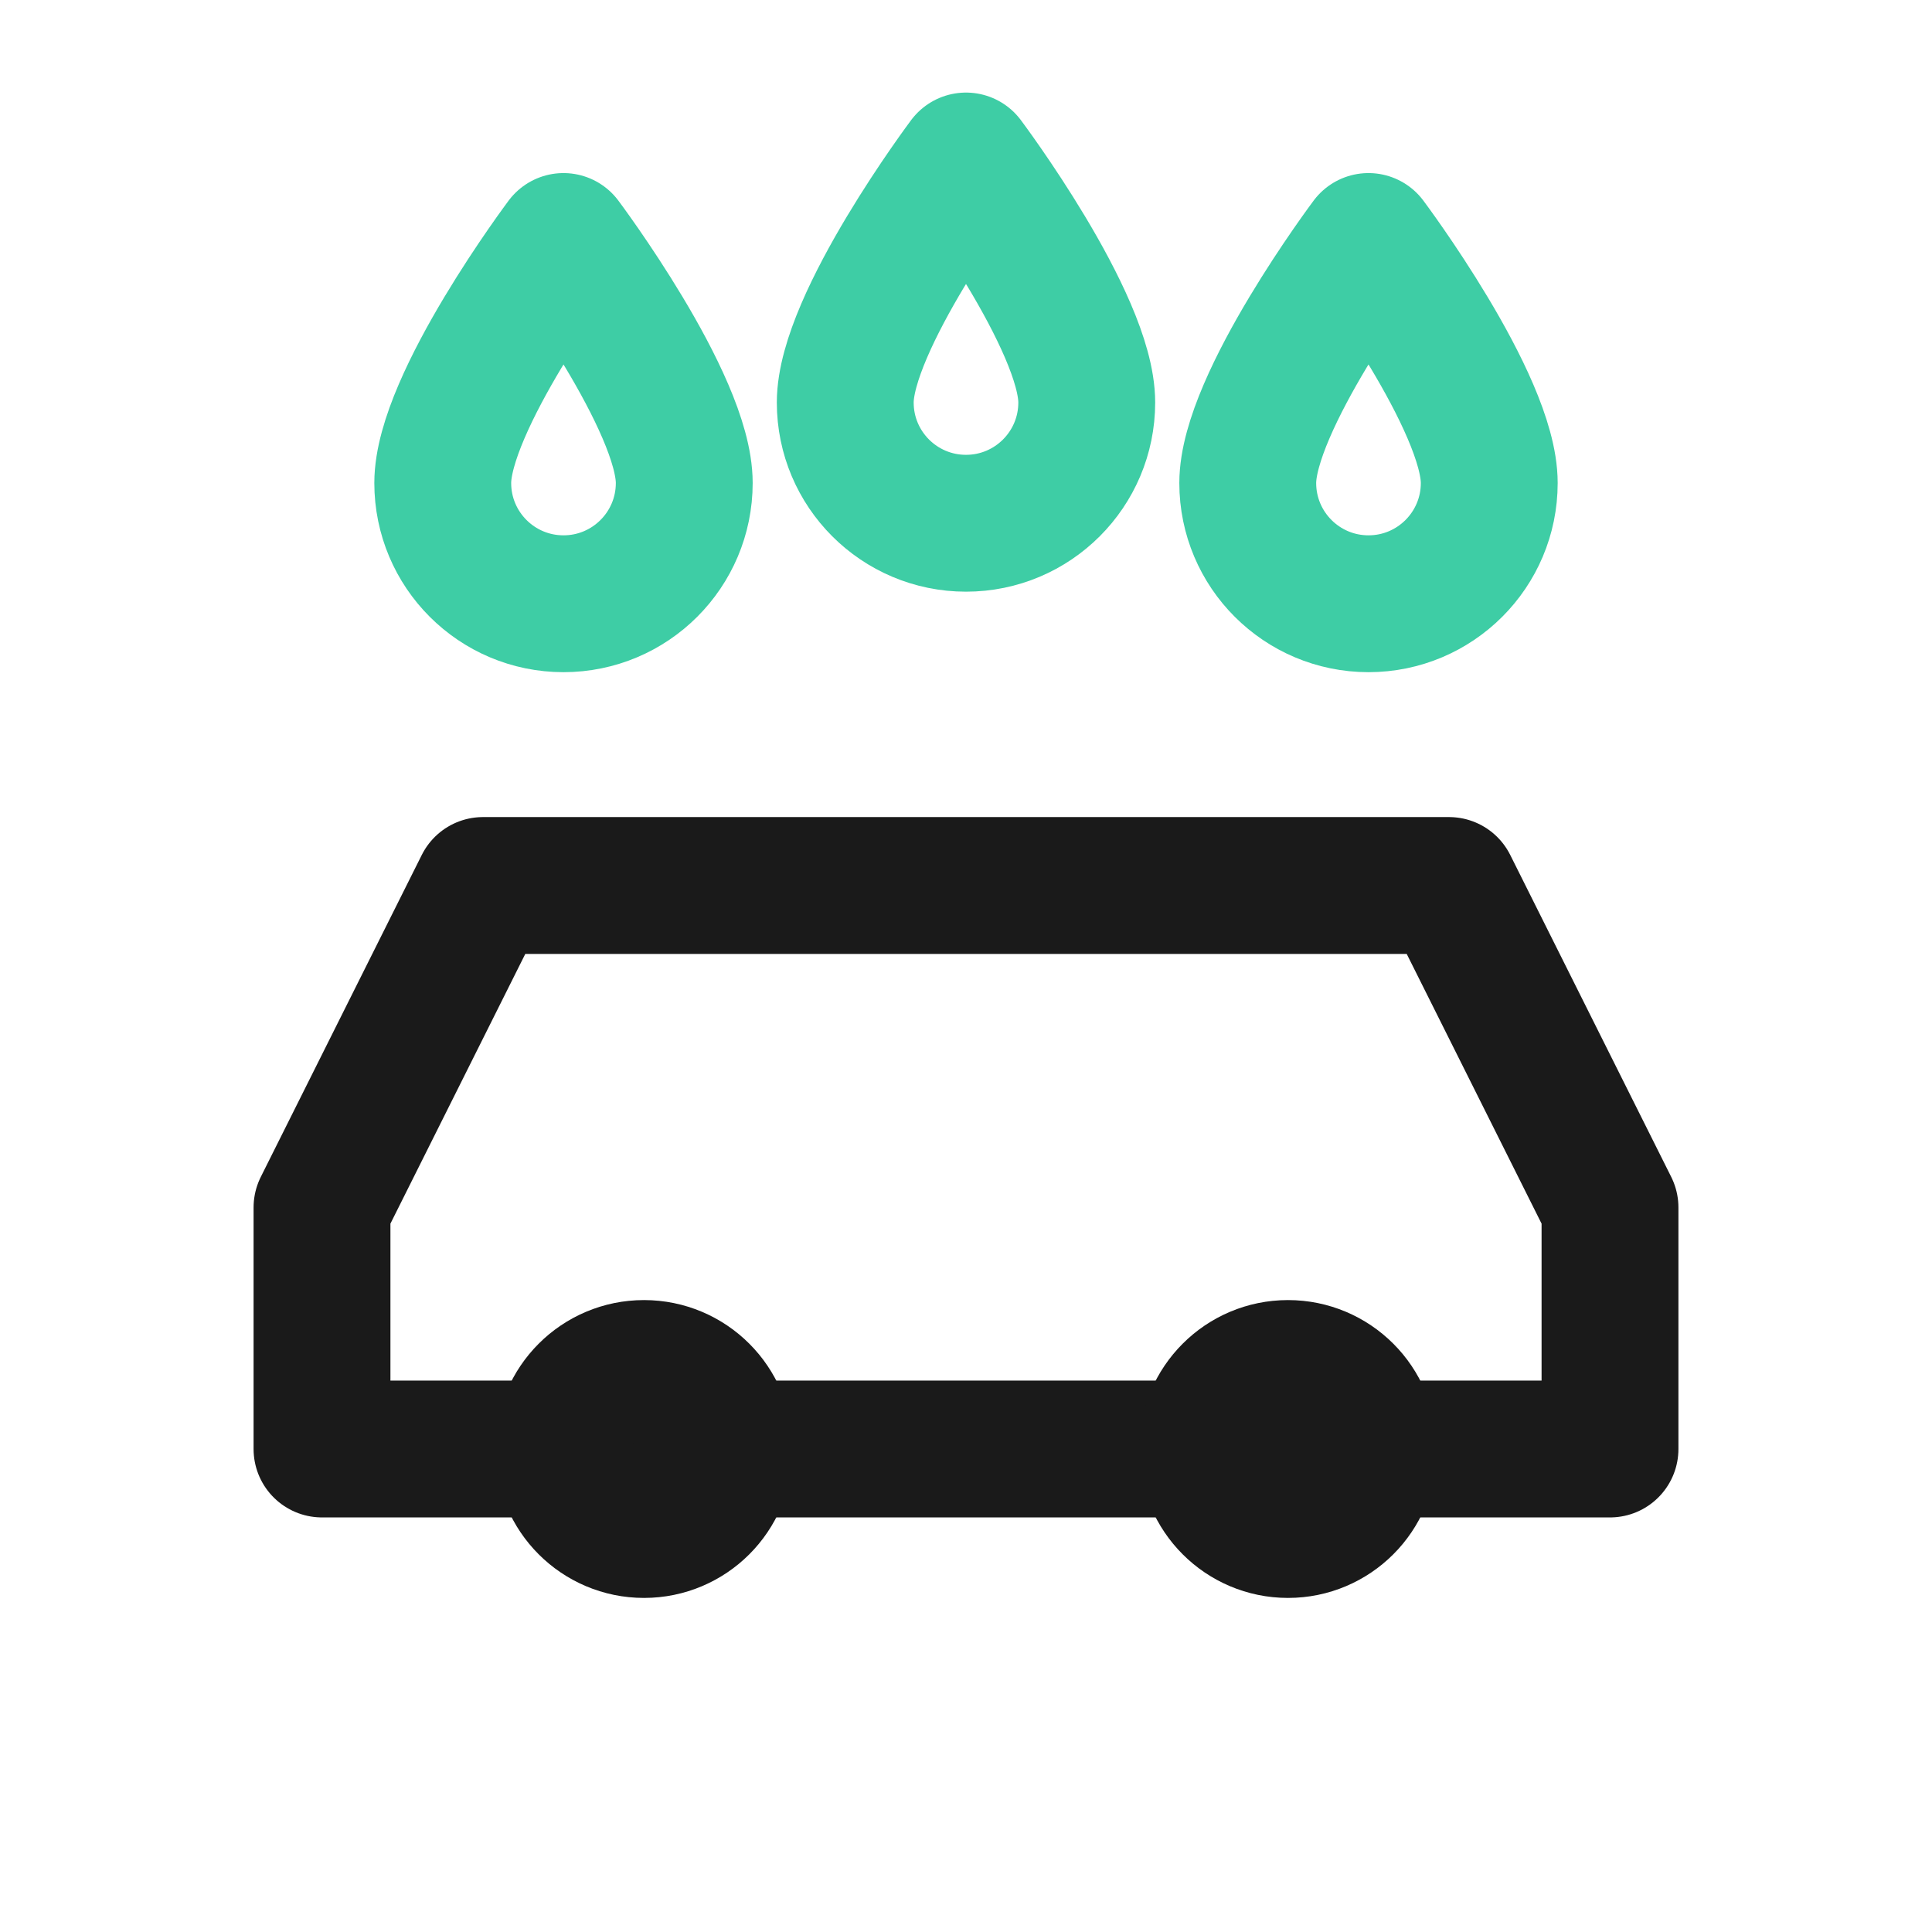
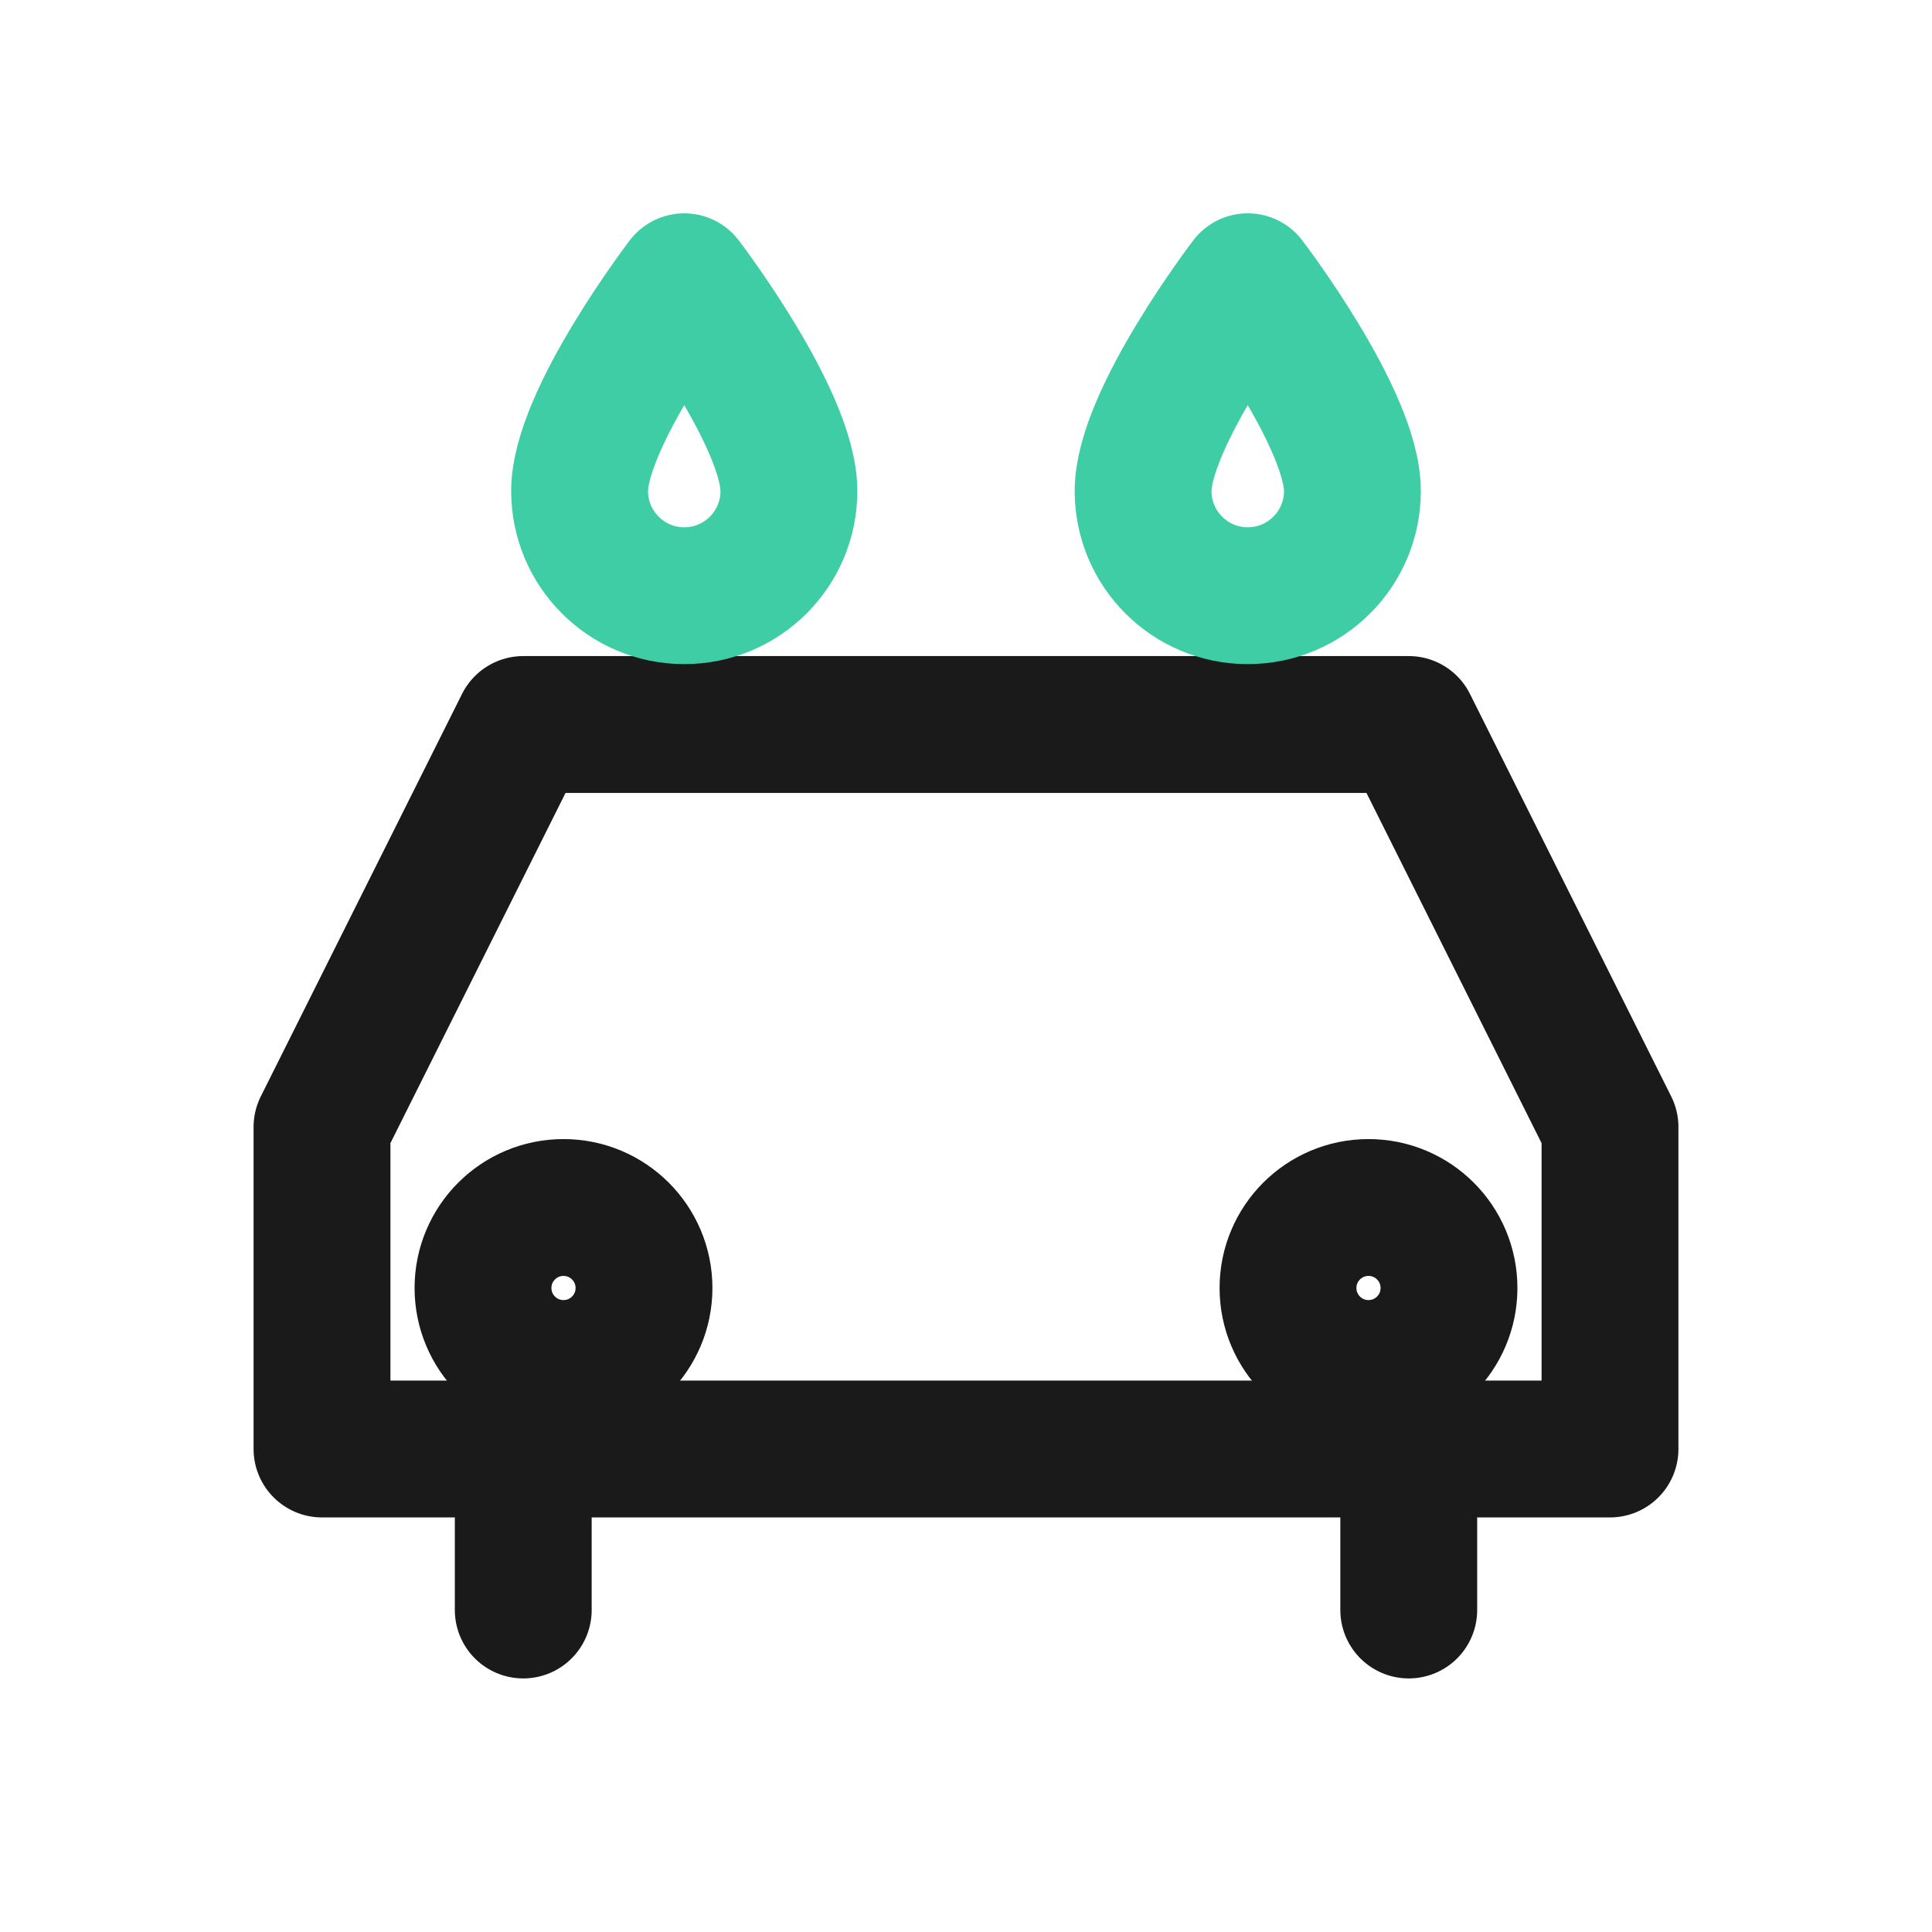
<svg xmlns="http://www.w3.org/2000/svg" viewBox="0 0 24 24" fill="none" stroke="#1A1A1A" stroke-width="1.7" stroke-linejoin="round" stroke-linecap="round">
-   <path d="M4 18 V15 L6 11 H18 L20 15 V18 H4" />
-   <circle cx="8" cy="18" r="1" />
-   <circle cx="16" cy="18" r="1" />
-   <path stroke="#3ECDA5" d="M7 3 C7 3 5.5 5 5.5 6 A1.5 1.5 0 0 0 8.5 6 C8.5 5 7 3 7 3 Z M12 2 C12 2 10.5 4 10.5 5 A1.5 1.5 0 0 0 13.5 5 C13.5 4 12 2 12 2 Z M17 3 C17 3 15.5 5 15.5 6 A1.5 1.5 0 0 0 18.5 6 C18.5 5 17 3 17 3 Z" />
+   <path d="M4 14 L6.5 9 H17.5 L20 14 V18 H4 Z M6.5 18 V20 M17.5 18 V20" />
+   <path stroke="#3ECDA5" d="M8.5 3.5 C8.5 3.5 7.2 5.2 7.2 6.1 A1.3 1.3 0 0 0 9.8 6.1 C9.8 5.2 8.5 3.5 8.5 3.5 Z M15.5 3.5 C15.5 3.5 14.2 5.2 14.2 6.1 A1.3 1.3 0 0 0 16.8 6.1 C16.8 5.2 15.5 3.5 15.5 3.5 Z" />
+   <circle cx="7" cy="16" r="1" />
+   <circle cx="17" cy="16" r="1" />
</svg>
